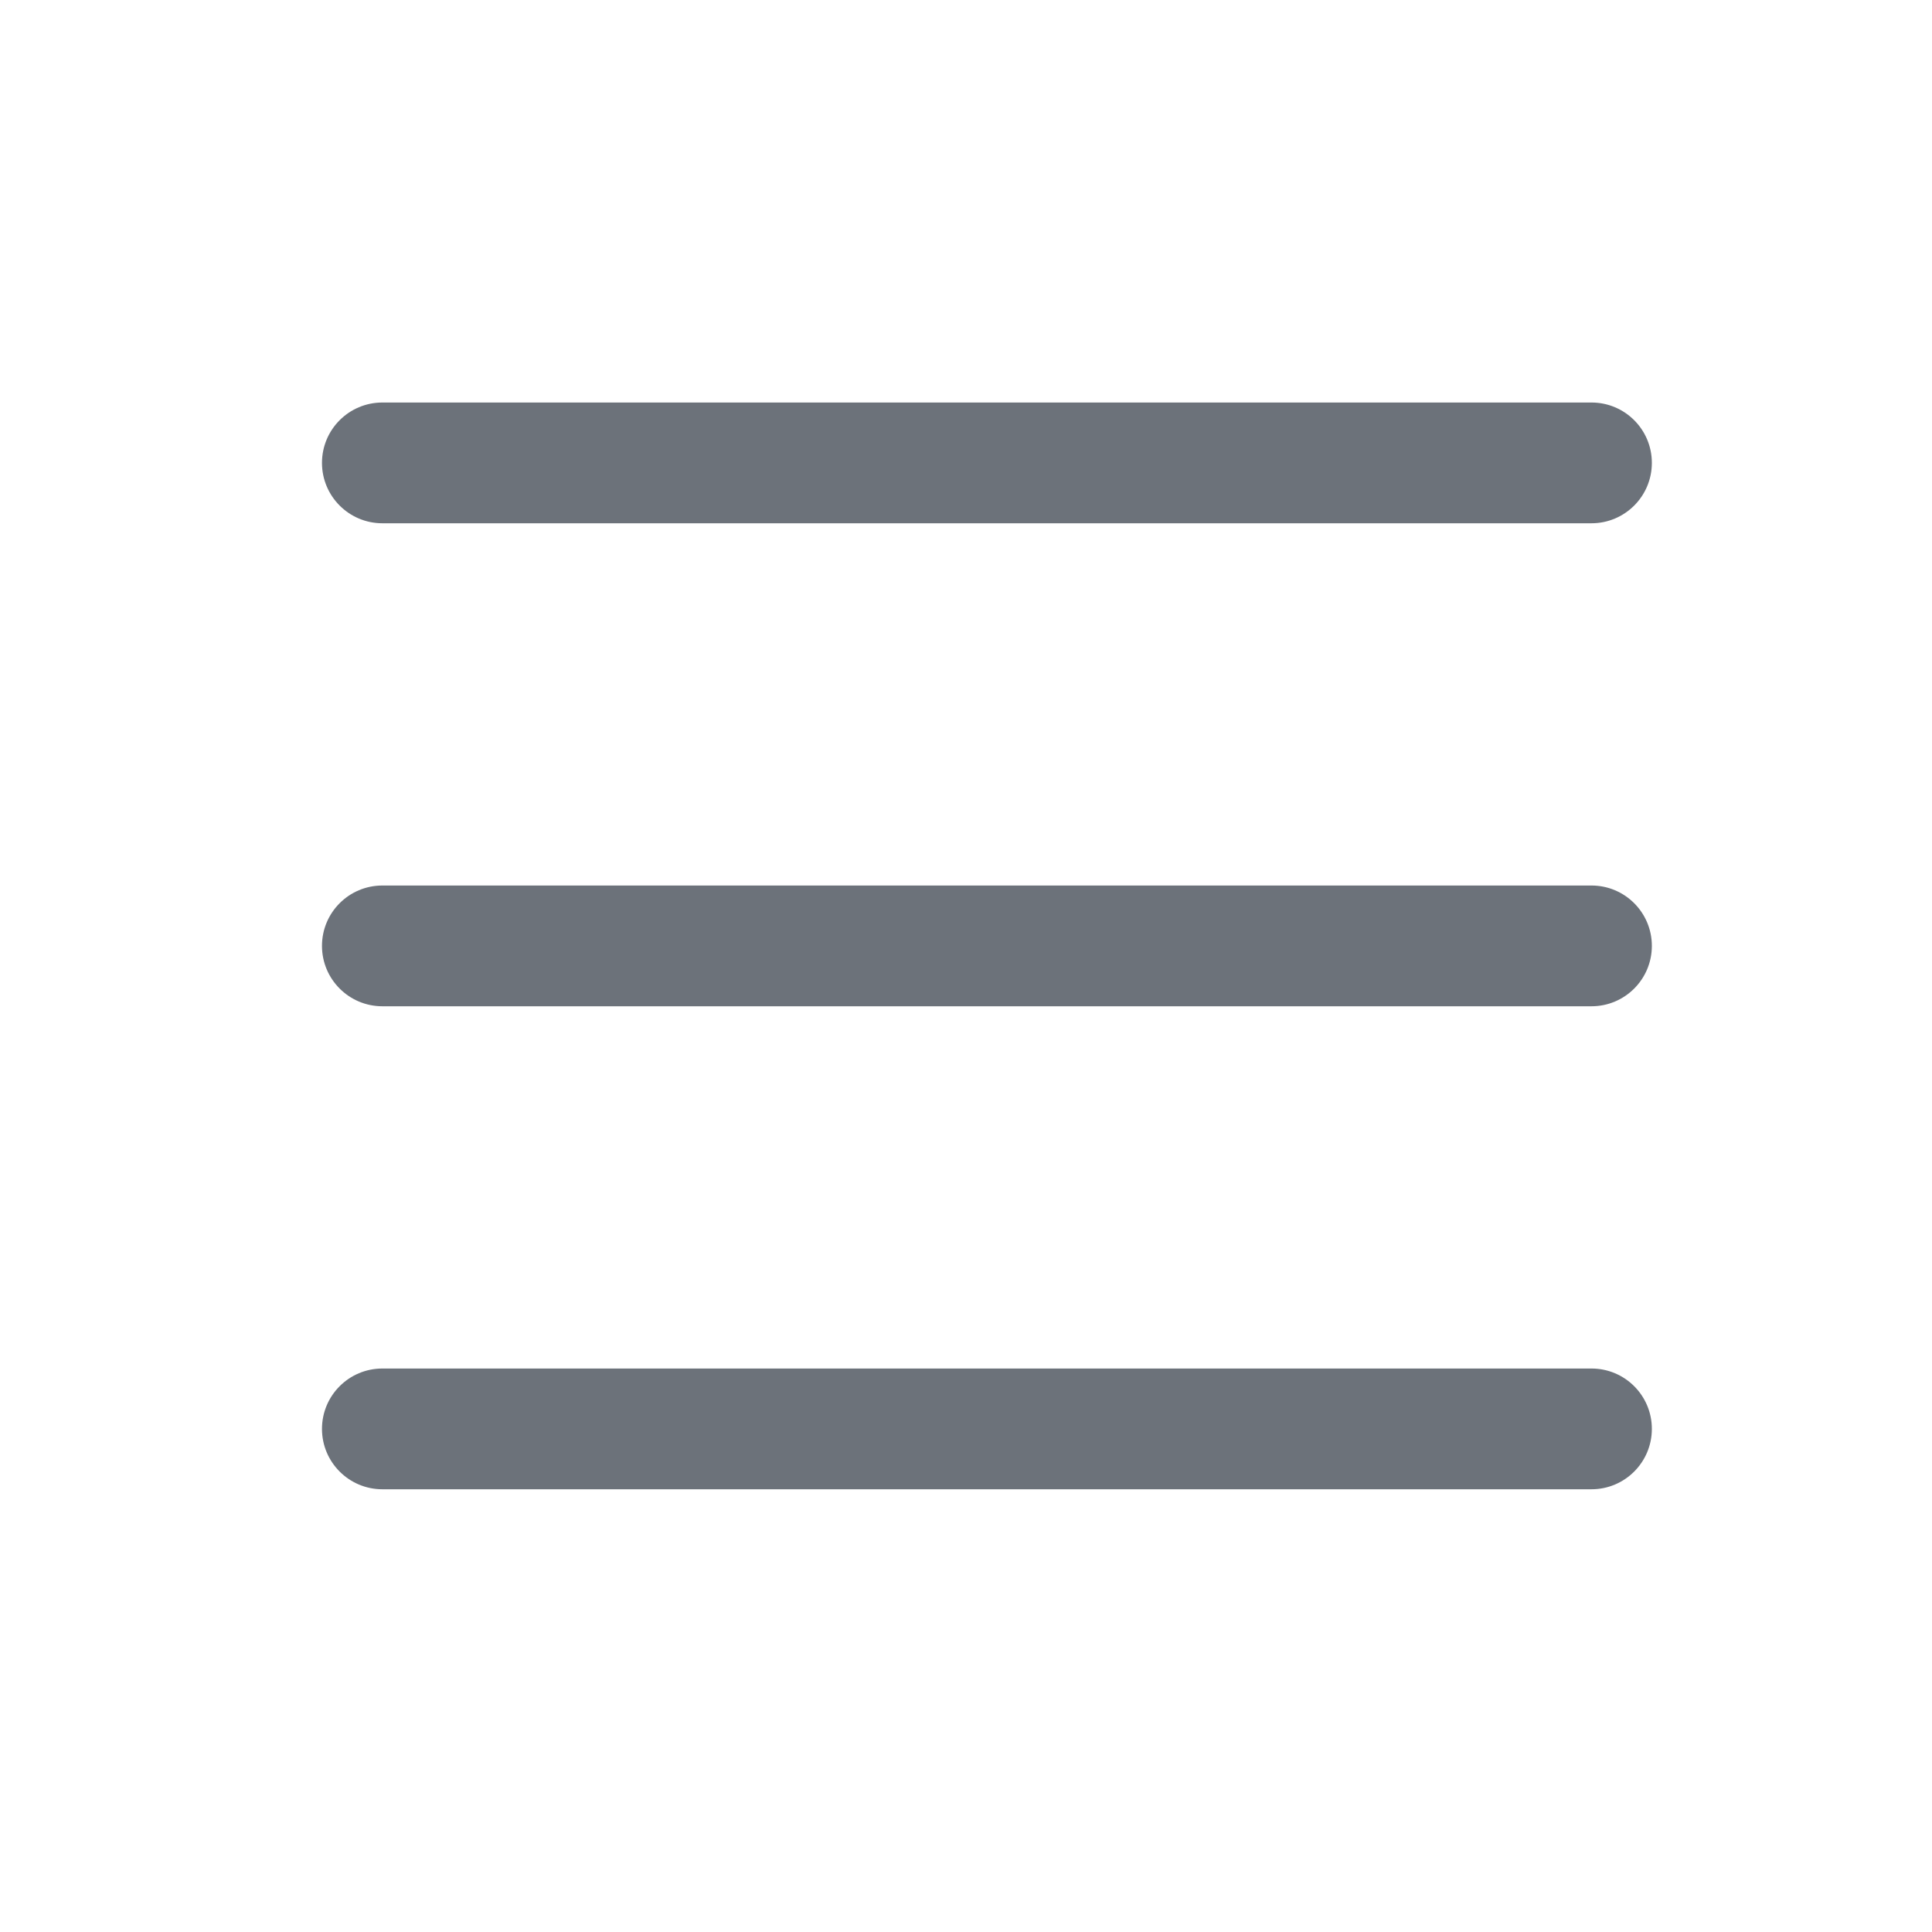
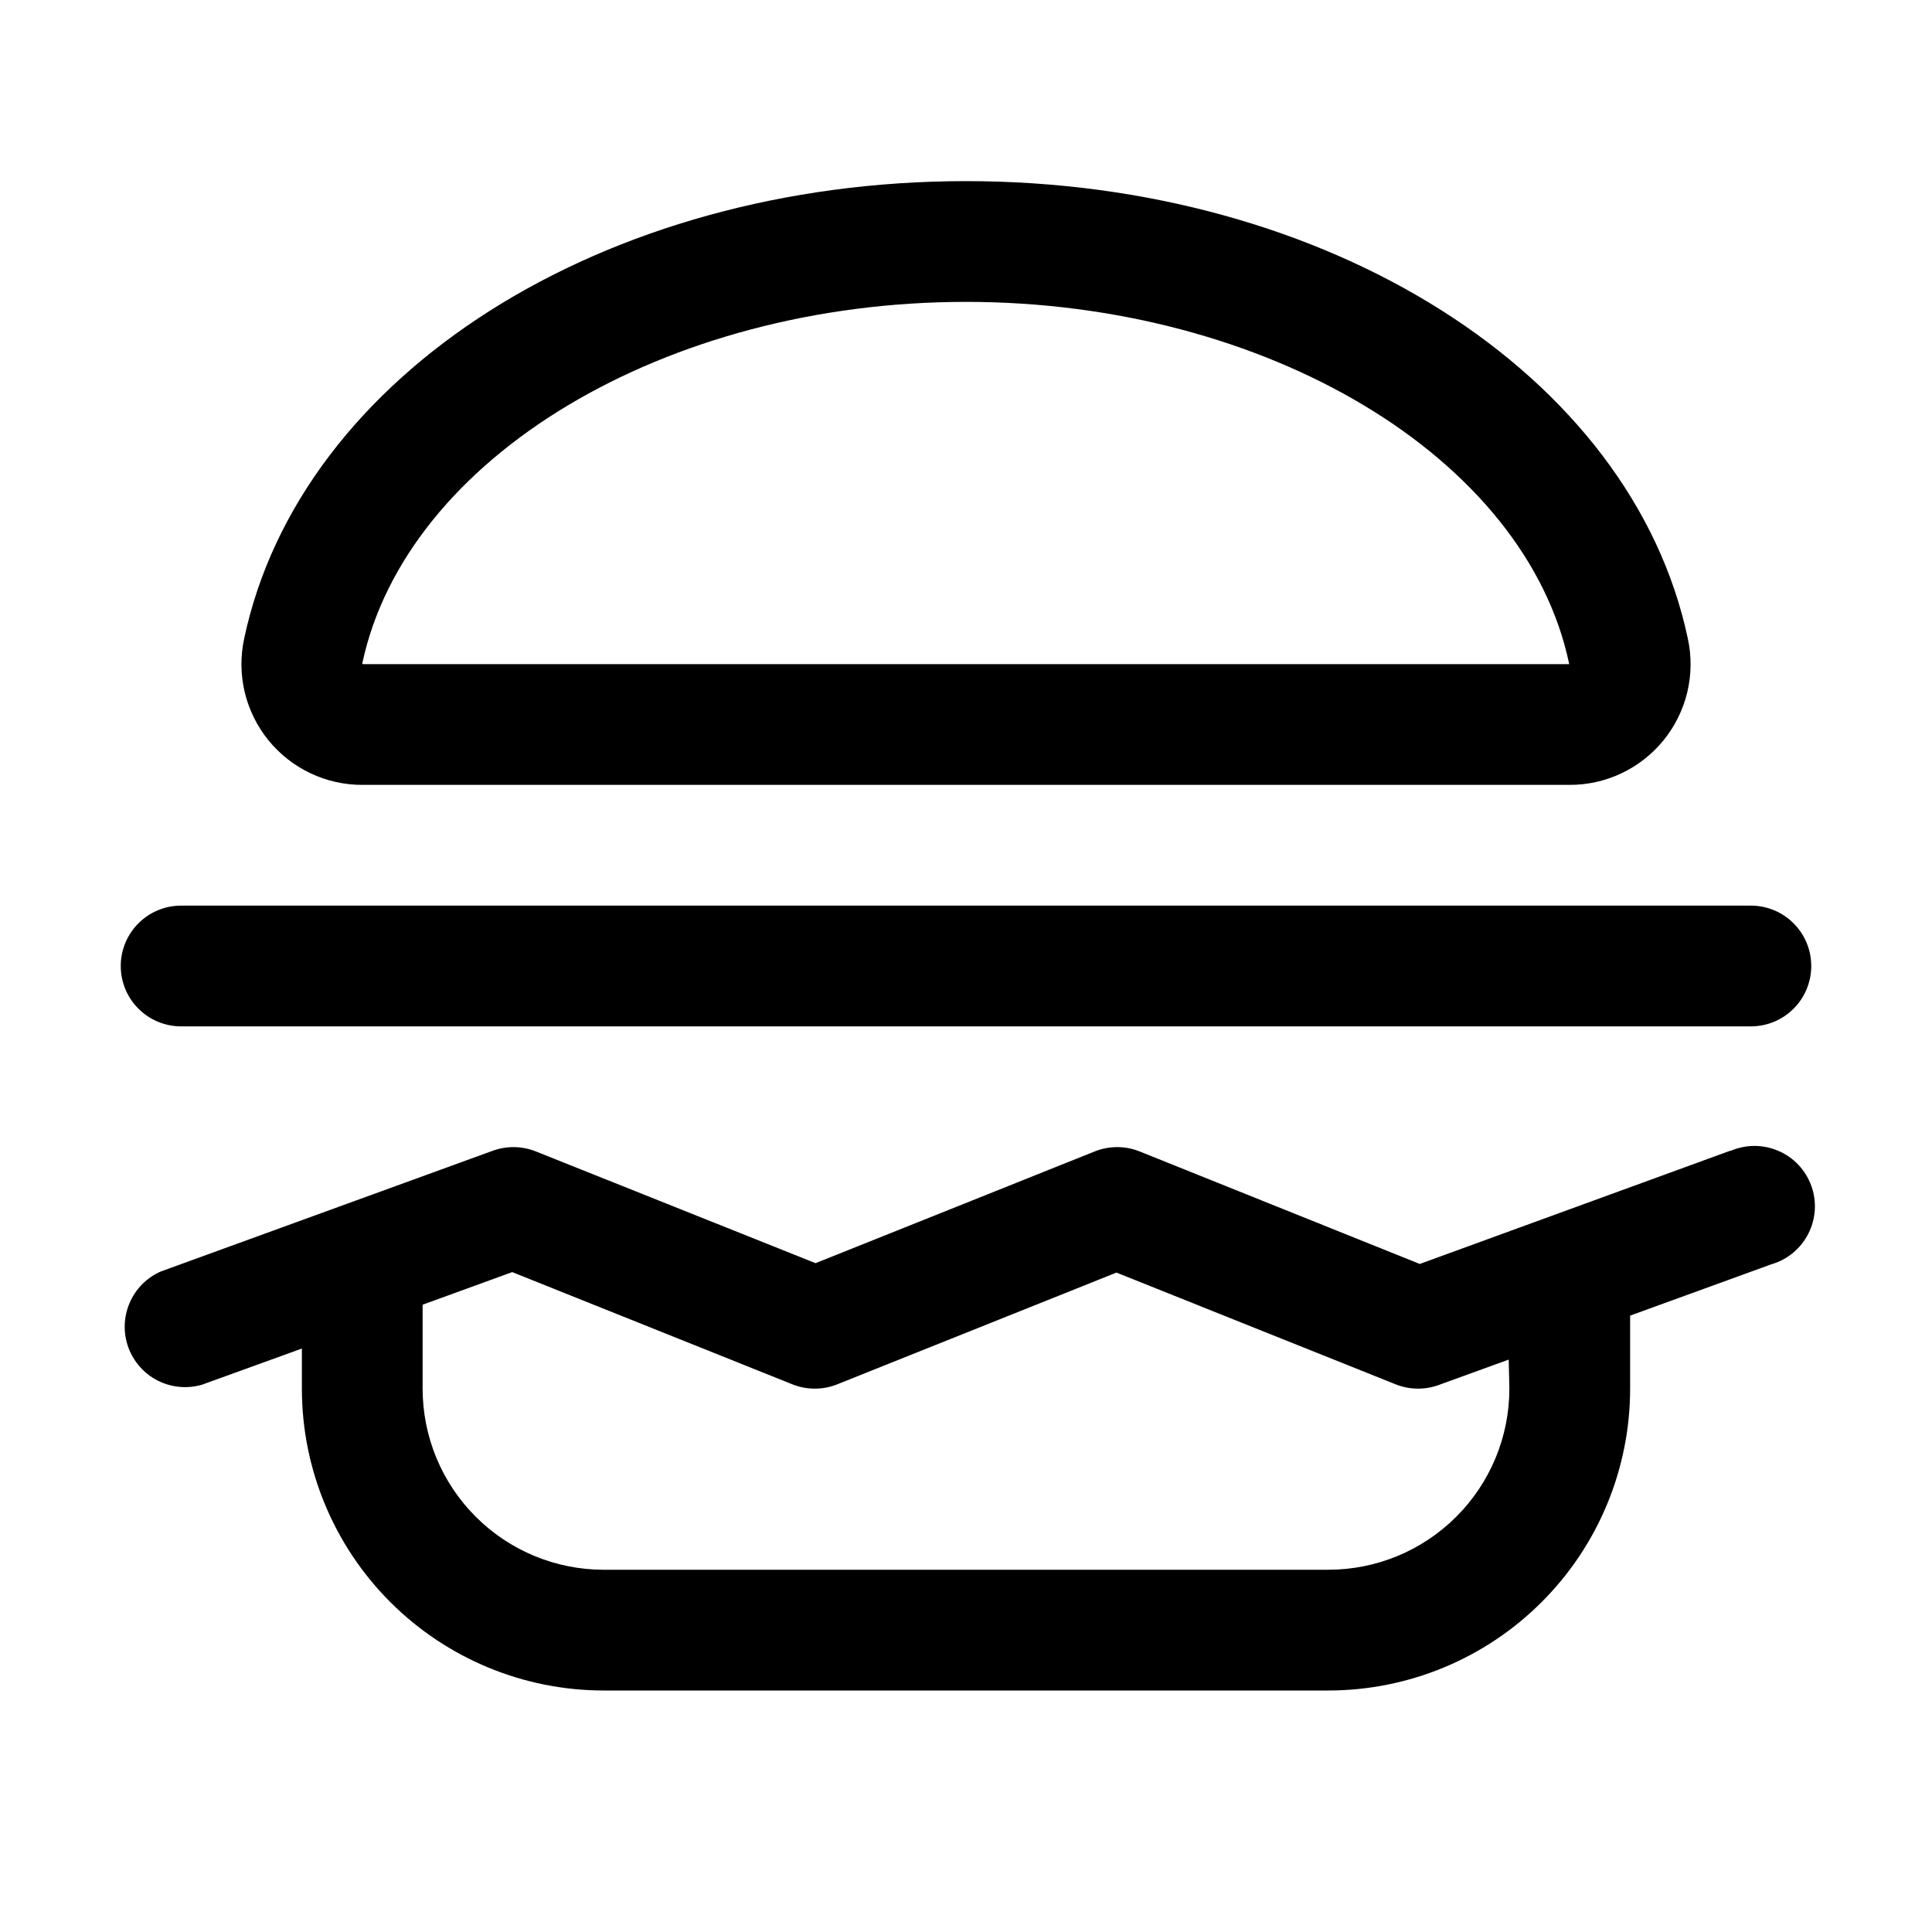
- <svg xmlns="http://www.w3.org/2000/svg" viewBox="0 0 32 32" fill="none">
-   <path d="M5.333 7.667C5.333 7.114 5.781 6.667 6.333 6.667H26.36C26.912 6.667 27.36 7.114 27.36 7.667C27.36 8.219 26.912 8.667 26.36 8.667H6.333C5.781 8.667 5.333 8.219 5.333 7.667ZM5.333 15.667C5.333 15.114 5.781 14.667 6.333 14.667H26.36C26.912 14.667 27.36 15.114 27.36 15.667C27.36 16.219 26.912 16.667 26.36 16.667H6.333C5.781 16.667 5.333 16.219 5.333 15.667ZM5.333 23.667C5.333 23.114 5.781 22.667 6.333 22.667H26.36C26.912 22.667 27.36 23.114 27.36 23.667C27.36 24.219 26.912 24.667 26.36 24.667H6.333C5.781 24.667 5.333 24.219 5.333 23.667Z" fill="#6C727A" />
+ <svg xmlns="http://www.w3.org/2000/svg" viewBox="0 0 32 32">
+   <path d="M6.009 13H25.991C26.291 13.002 26.587 12.936 26.857 12.808C27.128 12.68 27.366 12.492 27.555 12.26C27.743 12.027 27.877 11.756 27.947 11.464C28.016 11.173 28.02 10.87 27.956 10.578C27.027 6.188 22 3 16 3C10 3 4.973 6.188 4.044 10.578C3.981 10.87 3.984 11.173 4.053 11.464C4.123 11.756 4.257 12.027 4.445 12.26C4.634 12.492 4.872 12.68 5.143 12.808C5.413 12.936 5.709 13.002 6.009 13ZM16 5C20.977 5 25.276 7.576 25.991 11H6.009L6 10.991C6.724 7.576 11.023 5 16 5ZM28.657 19.06L23.516 20.935L18.875 19.071C18.637 18.976 18.371 18.976 18.133 19.071L13.508 20.922L8.875 19.071C8.647 18.98 8.393 18.976 8.162 19.06L2.663 21.06C2.43 21.162 2.245 21.349 2.146 21.583C2.046 21.817 2.039 22.079 2.126 22.318C2.213 22.556 2.387 22.753 2.614 22.868C2.841 22.982 3.103 23.006 3.346 22.935L5 22.336V23C5 24.326 5.527 25.598 6.464 26.535C7.402 27.473 8.674 28 10 28H22C23.326 28 24.598 27.473 25.535 26.535C26.473 25.598 27 24.326 27 23V21.791L29.341 20.94C29.473 20.902 29.595 20.837 29.7 20.749C29.805 20.662 29.891 20.554 29.953 20.431C30.015 20.309 30.05 20.176 30.059 20.04C30.067 19.903 30.047 19.766 30 19.638C29.953 19.509 29.88 19.392 29.786 19.292C29.692 19.193 29.579 19.114 29.453 19.061C29.327 19.007 29.192 18.98 29.055 18.98C28.918 18.981 28.783 19.01 28.657 19.065V19.06ZM25 23C25 23.796 24.684 24.559 24.121 25.121C23.559 25.684 22.796 26 22 26H10C9.204 26 8.441 25.684 7.879 25.121C7.316 24.559 7 23.796 7 23V21.61L8.484 21.07L13.125 22.929C13.363 23.024 13.629 23.024 13.867 22.929L18.492 21.078L23.117 22.929C23.346 23.02 23.599 23.024 23.83 22.94L24.989 22.519L25 23ZM2 16C2 15.735 2.105 15.48 2.293 15.293C2.48 15.105 2.735 15 3 15H29C29.265 15 29.52 15.105 29.707 15.293C29.895 15.48 30 15.735 30 16C30 16.265 29.895 16.52 29.707 16.707C29.52 16.895 29.265 17 29 17H3C2.735 17 2.48 16.895 2.293 16.707C2.105 16.52 2 16.265 2 16Z" />
</svg>
